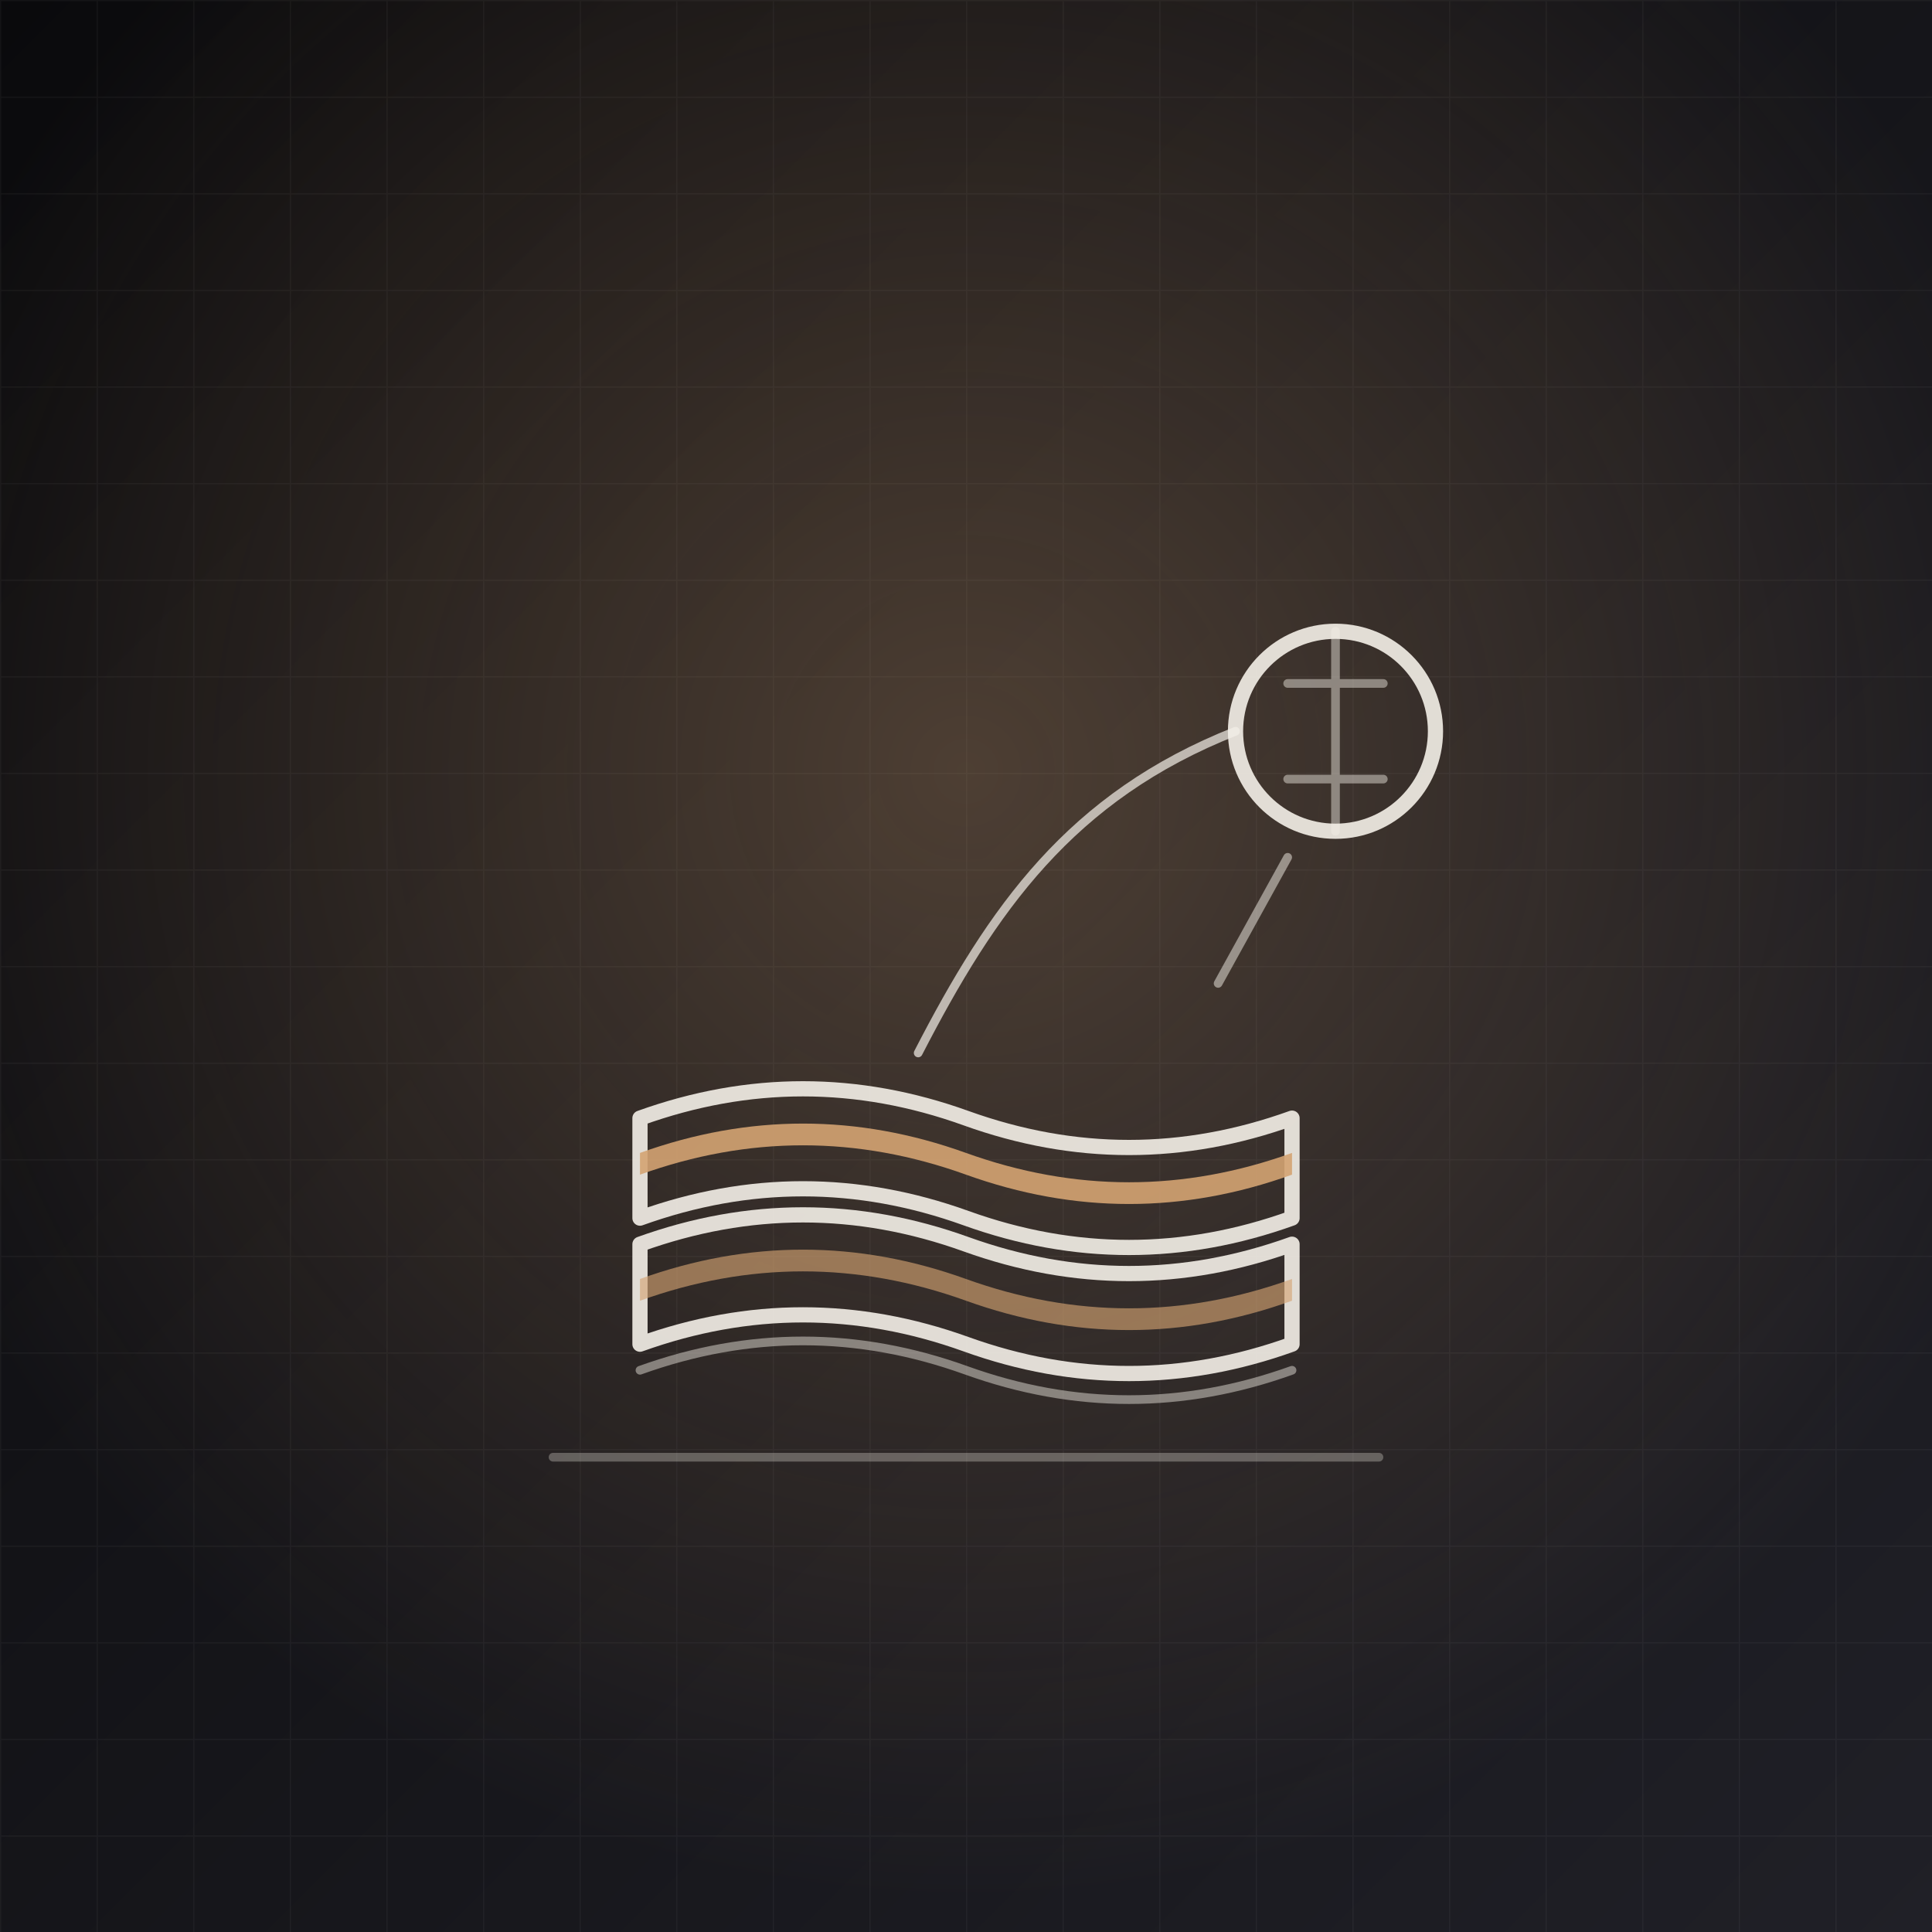
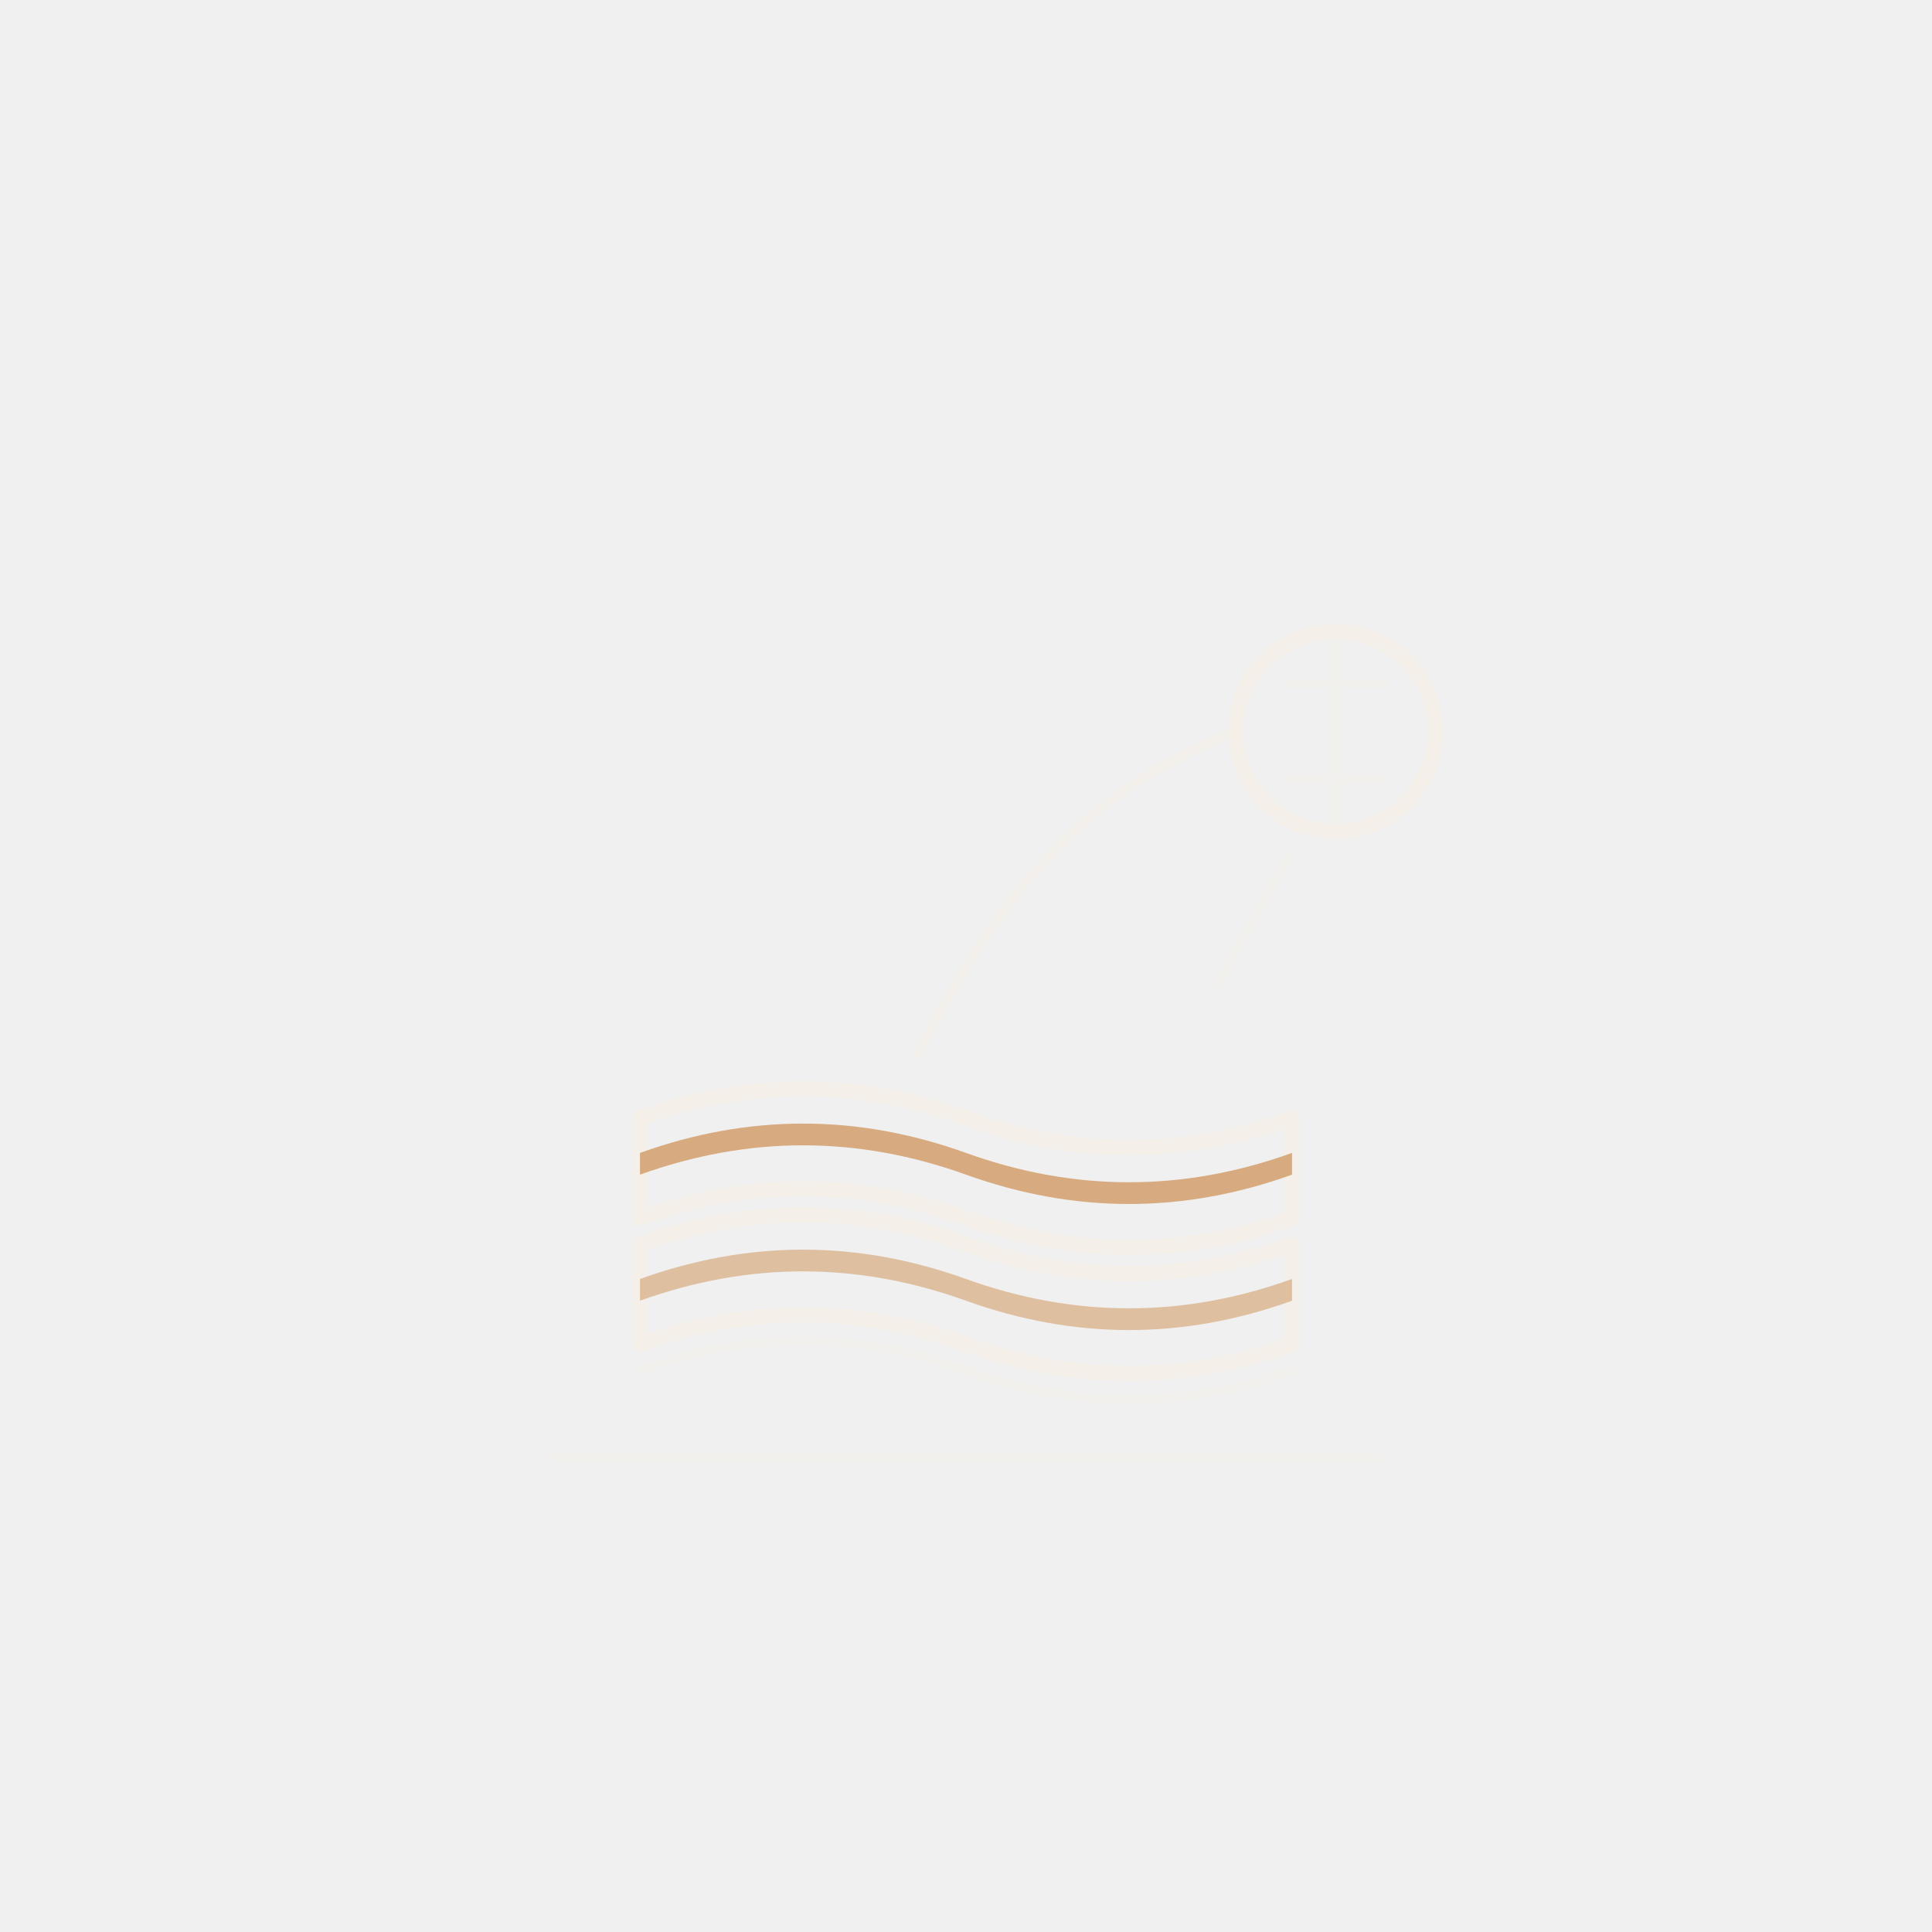
<svg xmlns="http://www.w3.org/2000/svg" viewBox="0 0 800 800" width="800" height="800" role="img" aria-label="Tejidos de lino y lana">
  <defs>
    <linearGradient id="bg" x1="0" y1="0" x2="1" y2="1">
      <stop offset="0" stop-color="#0a0a0c" />
      <stop offset="1" stop-color="#202027" />
    </linearGradient>
    <radialGradient id="glow" cx="0.5" cy="0.4" r="0.58">
      <stop offset="0" stop-color="#d4a373" stop-opacity="0.30" />
      <stop offset="1" stop-color="#d4a373" stop-opacity="0" />
    </radialGradient>
    <pattern id="grid" width="40" height="40" patternUnits="userSpaceOnUse">
      <path d="M40 0H0V40" fill="none" stroke="#ffffff" stroke-opacity="0.04" stroke-width="1" />
    </pattern>
  </defs>
-   <rect width="800" height="800" fill="url(#bg)" />
-   <rect width="800" height="800" fill="url(#grid)" />
-   <rect width="800" height="800" fill="url(#glow)" />
  <g class="art-frame" transform="translate(400 400) scale(0.9) translate(-400 -400)">
    <g fill="none" stroke="#f4f0e8" stroke-opacity="0.9" stroke-width="7" stroke-linecap="round" stroke-linejoin="round">
      <path d="M210 626h380" stroke-opacity="0.3" stroke-width="4" />
      <path d="M250 470c50-18 100-18 150 0s100 18 150 0v46c-50 18-100 18-150 0s-100-18-150 0Z" />
      <path d="M250 528c50-18 100-18 150 0s100 18 150 0v46c-50 18-100 18-150 0s-100-18-150 0Z" />
      <path d="M250 586c50-18 100-18 150 0s100 18 150 0" stroke-width="4" stroke-opacity="0.45" />
      <circle cx="570" cy="292" r="46" />
      <path d="M570 246v92M548 270h44M548 314h44" stroke-width="4" stroke-opacity="0.45" />
      <path d="M524 292c-76 30-112 82-146 148" stroke-width="4" stroke-opacity="0.7" />
      <path d="M548 350l-32 58" stroke-width="4" stroke-opacity="0.5" />
    </g>
    <g fill="#d4a373" fill-opacity="0.9">
      <path d="M250 486c50-18 100-18 150 0s100 18 150 0v10c-50 18-100 18-150 0s-100-18-150 0Z" />
      <path d="M250 544c50-18 100-18 150 0s100 18 150 0v10c-50 18-100 18-150 0s-100-18-150 0Z" opacity="0.7" />
    </g>
  </g>
</svg>
